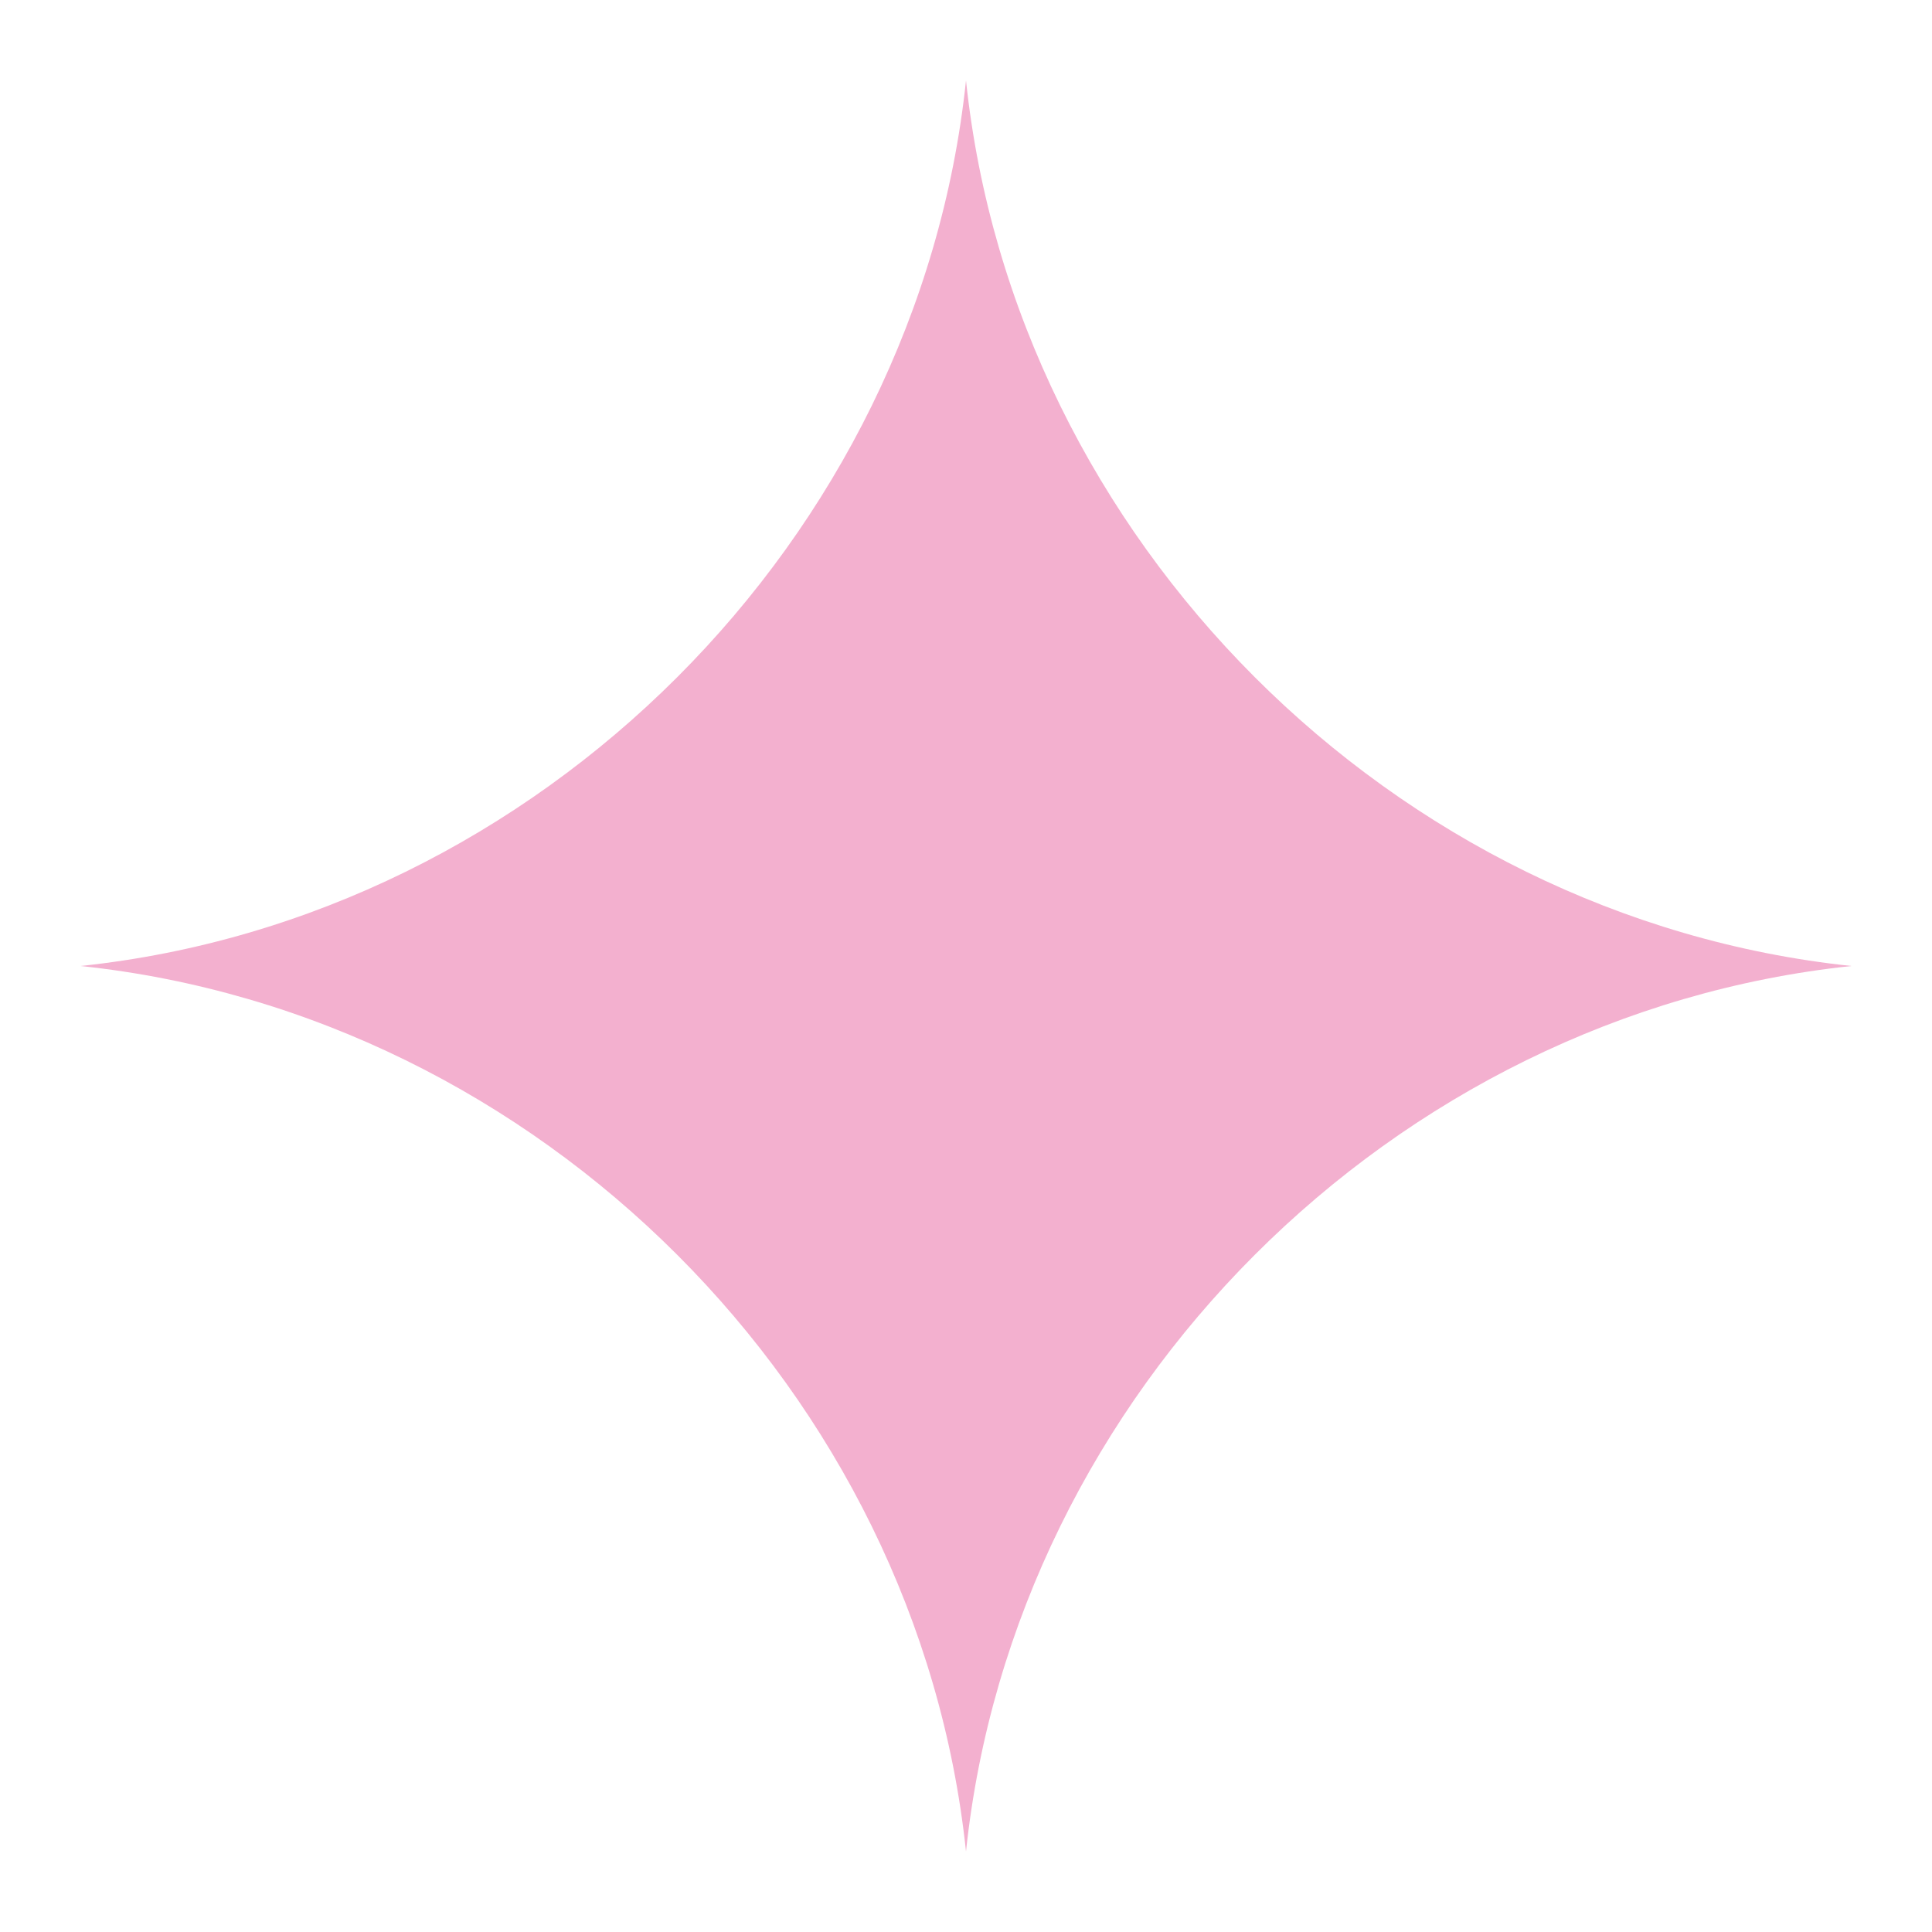
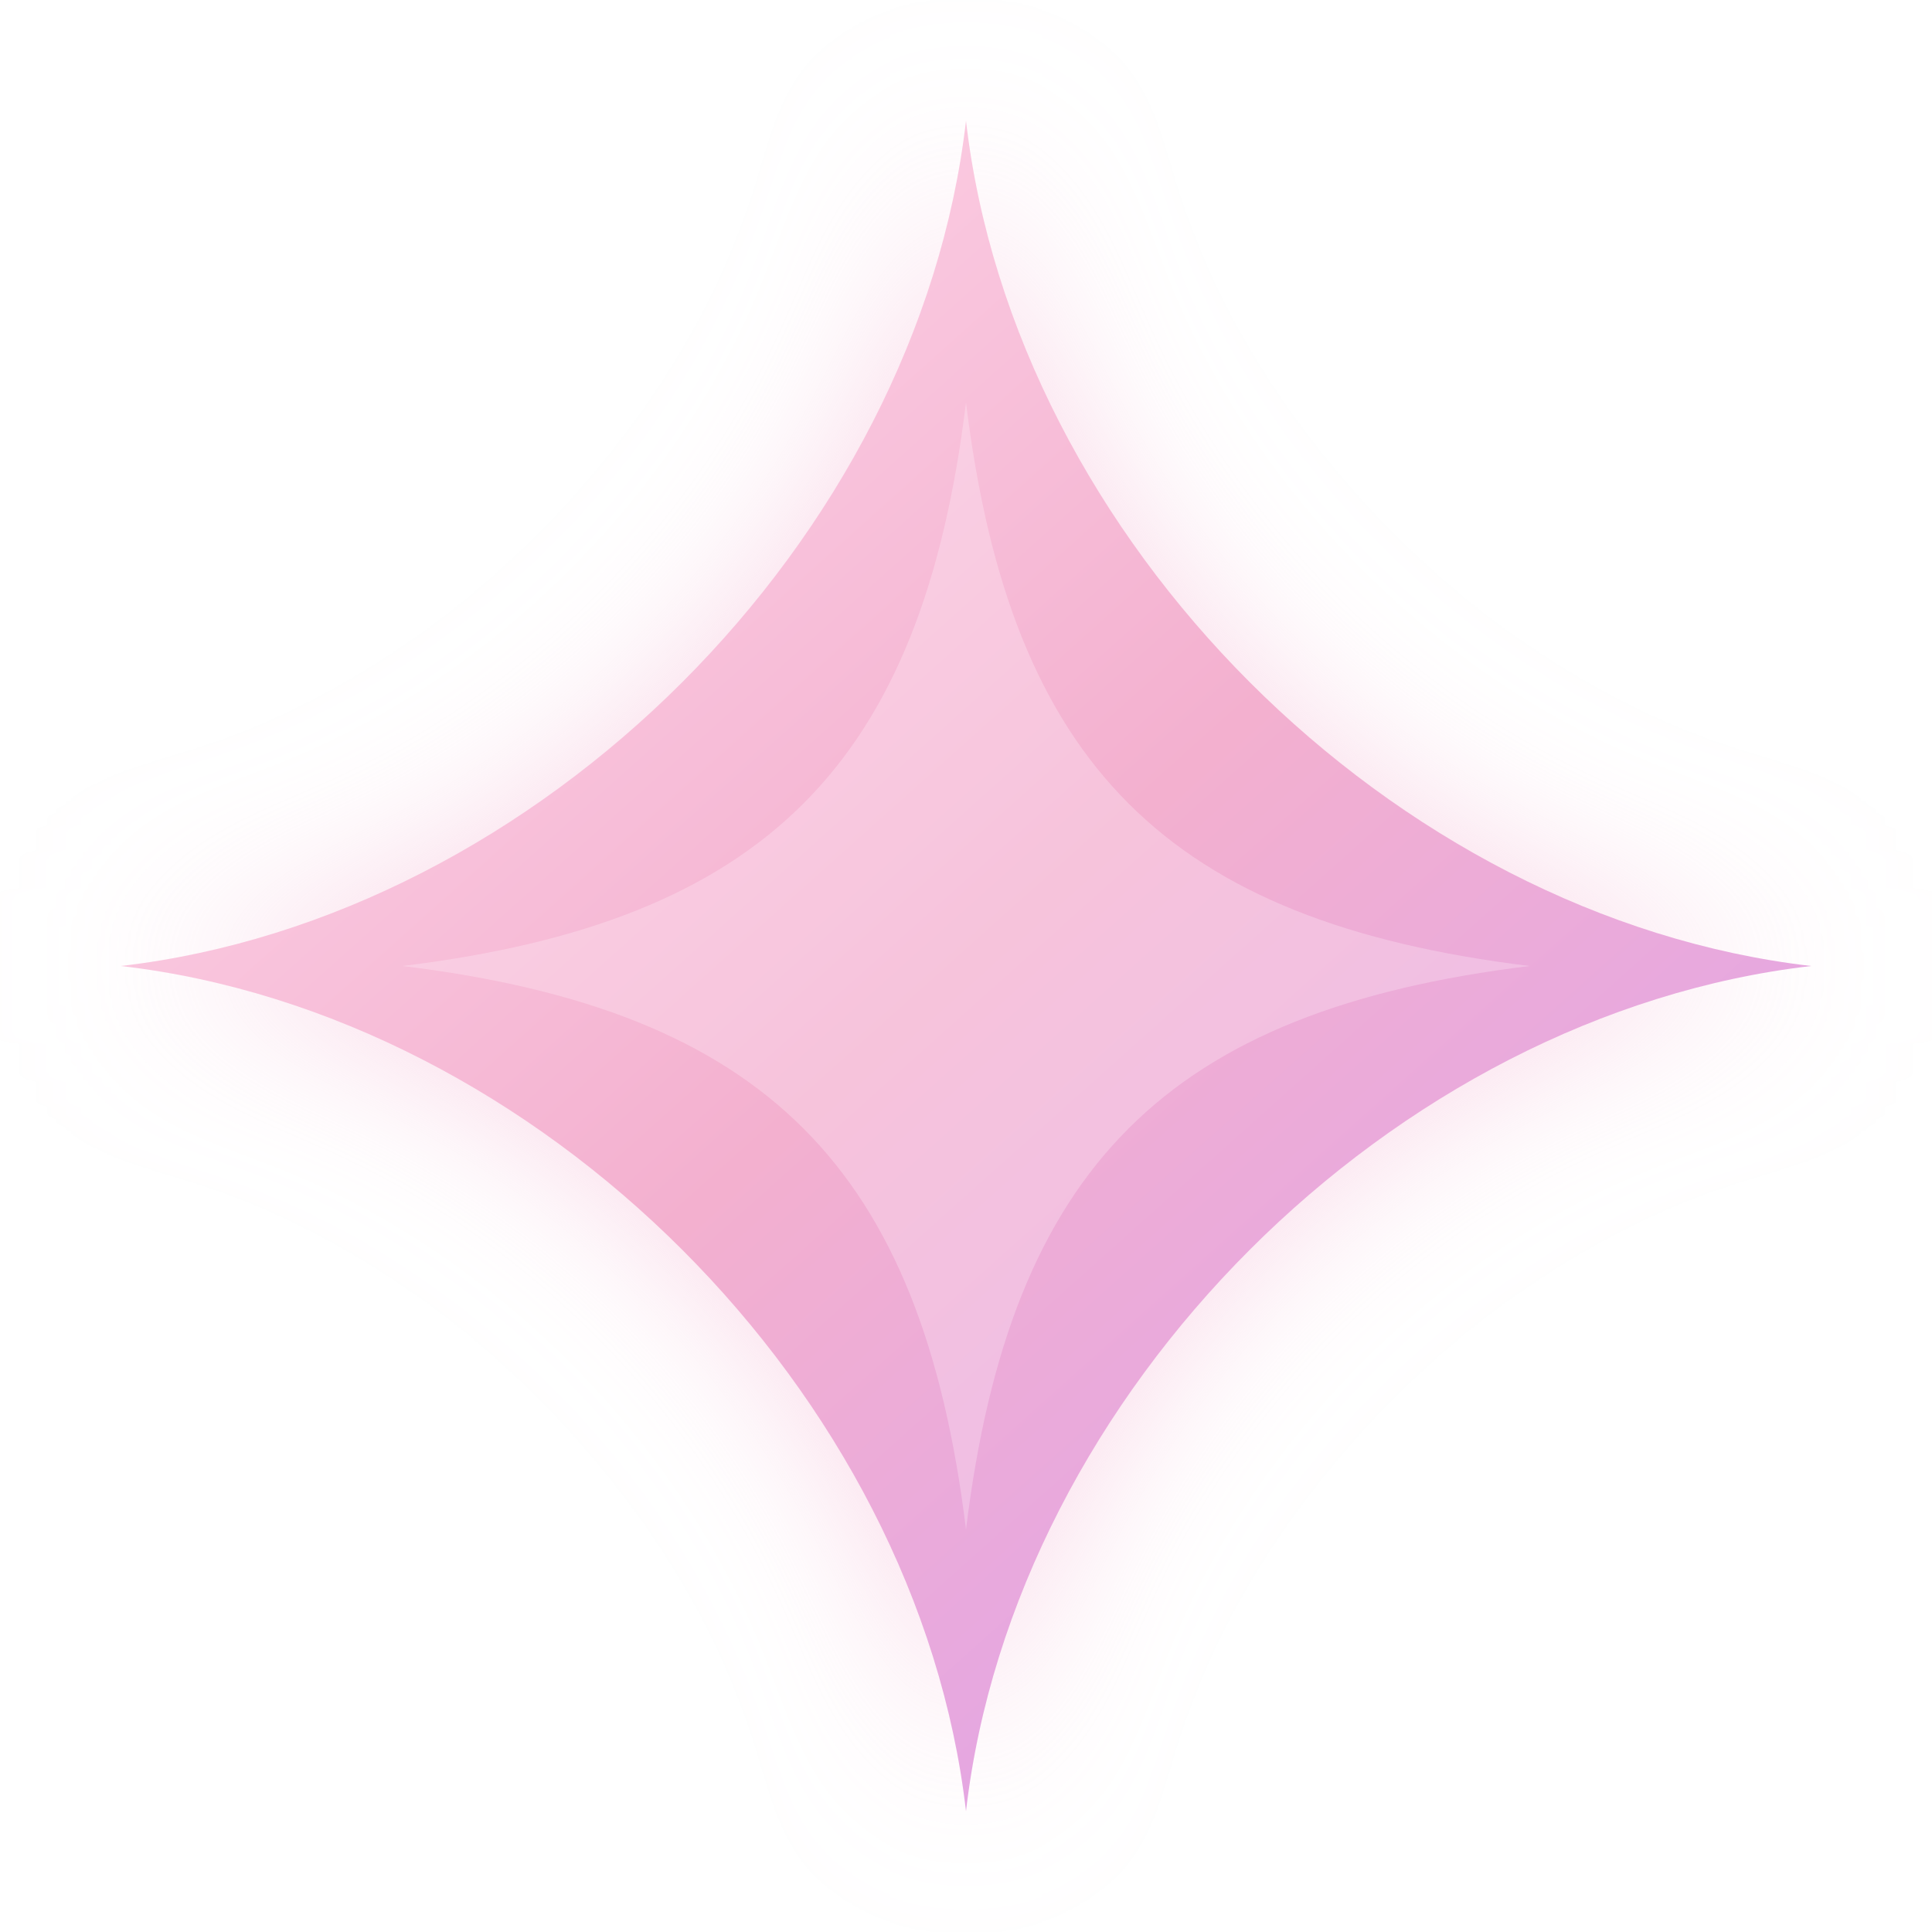
- <svg xmlns="http://www.w3.org/2000/svg" viewBox="0 0 48 48" aria-hidden="true">
-   <path d="M24 2 C25.2 13.4 34.6 22.8 46 24 C34.6 25.2 25.2 34.6 24 46 C22.8 34.6 13.4 25.2 2 24 C13.4 22.8 22.8 13.4 24 2 Z" fill="#f3b0cf" />
+ <svg xmlns="http://www.w3.org/2000/svg" viewBox="0 0 48 48" fill="none" aria-hidden="true">
+   <defs>
+     <linearGradient id="pinkSparkle" x1="7" y1="5" x2="41" y2="43" gradientUnits="userSpaceOnUse">
+       <stop stop-color="#FFD8EA" />
+       <stop offset=".5" stop-color="#F3B0CF" />
+       <stop offset="1" stop-color="#DCA1ED" />
+     </linearGradient>
+     <filter id="pinkSparkleGlow" x="-50%" y="-50%" width="200%" height="200%">
+       <feGaussianBlur stdDeviation="2" />
+     </filter>
+   </defs>
+   <path d="M24 3 C25.2 13.4 34.6 22.8 45 24 C34.6 25.2 25.2 34.6 24 45 C22.8 34.6 13.4 25.2 3 24 C13.4 22.8 22.8 13.4 24 3 Z" fill="#F3B0CF" opacity=".5" filter="url(#pinkSparkleGlow)" />
+   <path d="M24 3 C25.2 13.4 34.6 22.8 45 24 C34.6 25.2 25.2 34.6 24 45 C22.8 34.6 13.4 25.2 3 24 C13.4 22.8 22.8 13.4 24 3 Z" fill="url(#pinkSparkle)" />
+   <path d="M24 10 C25.1 19 29 22.9 38 24 C29 25.1 25.1 29 24 38 C22.9 29 19 25.1 10 24 C19 22.9 22.9 19 24 10 Z" fill="#FFF6FC" opacity=".28" />
</svg>
